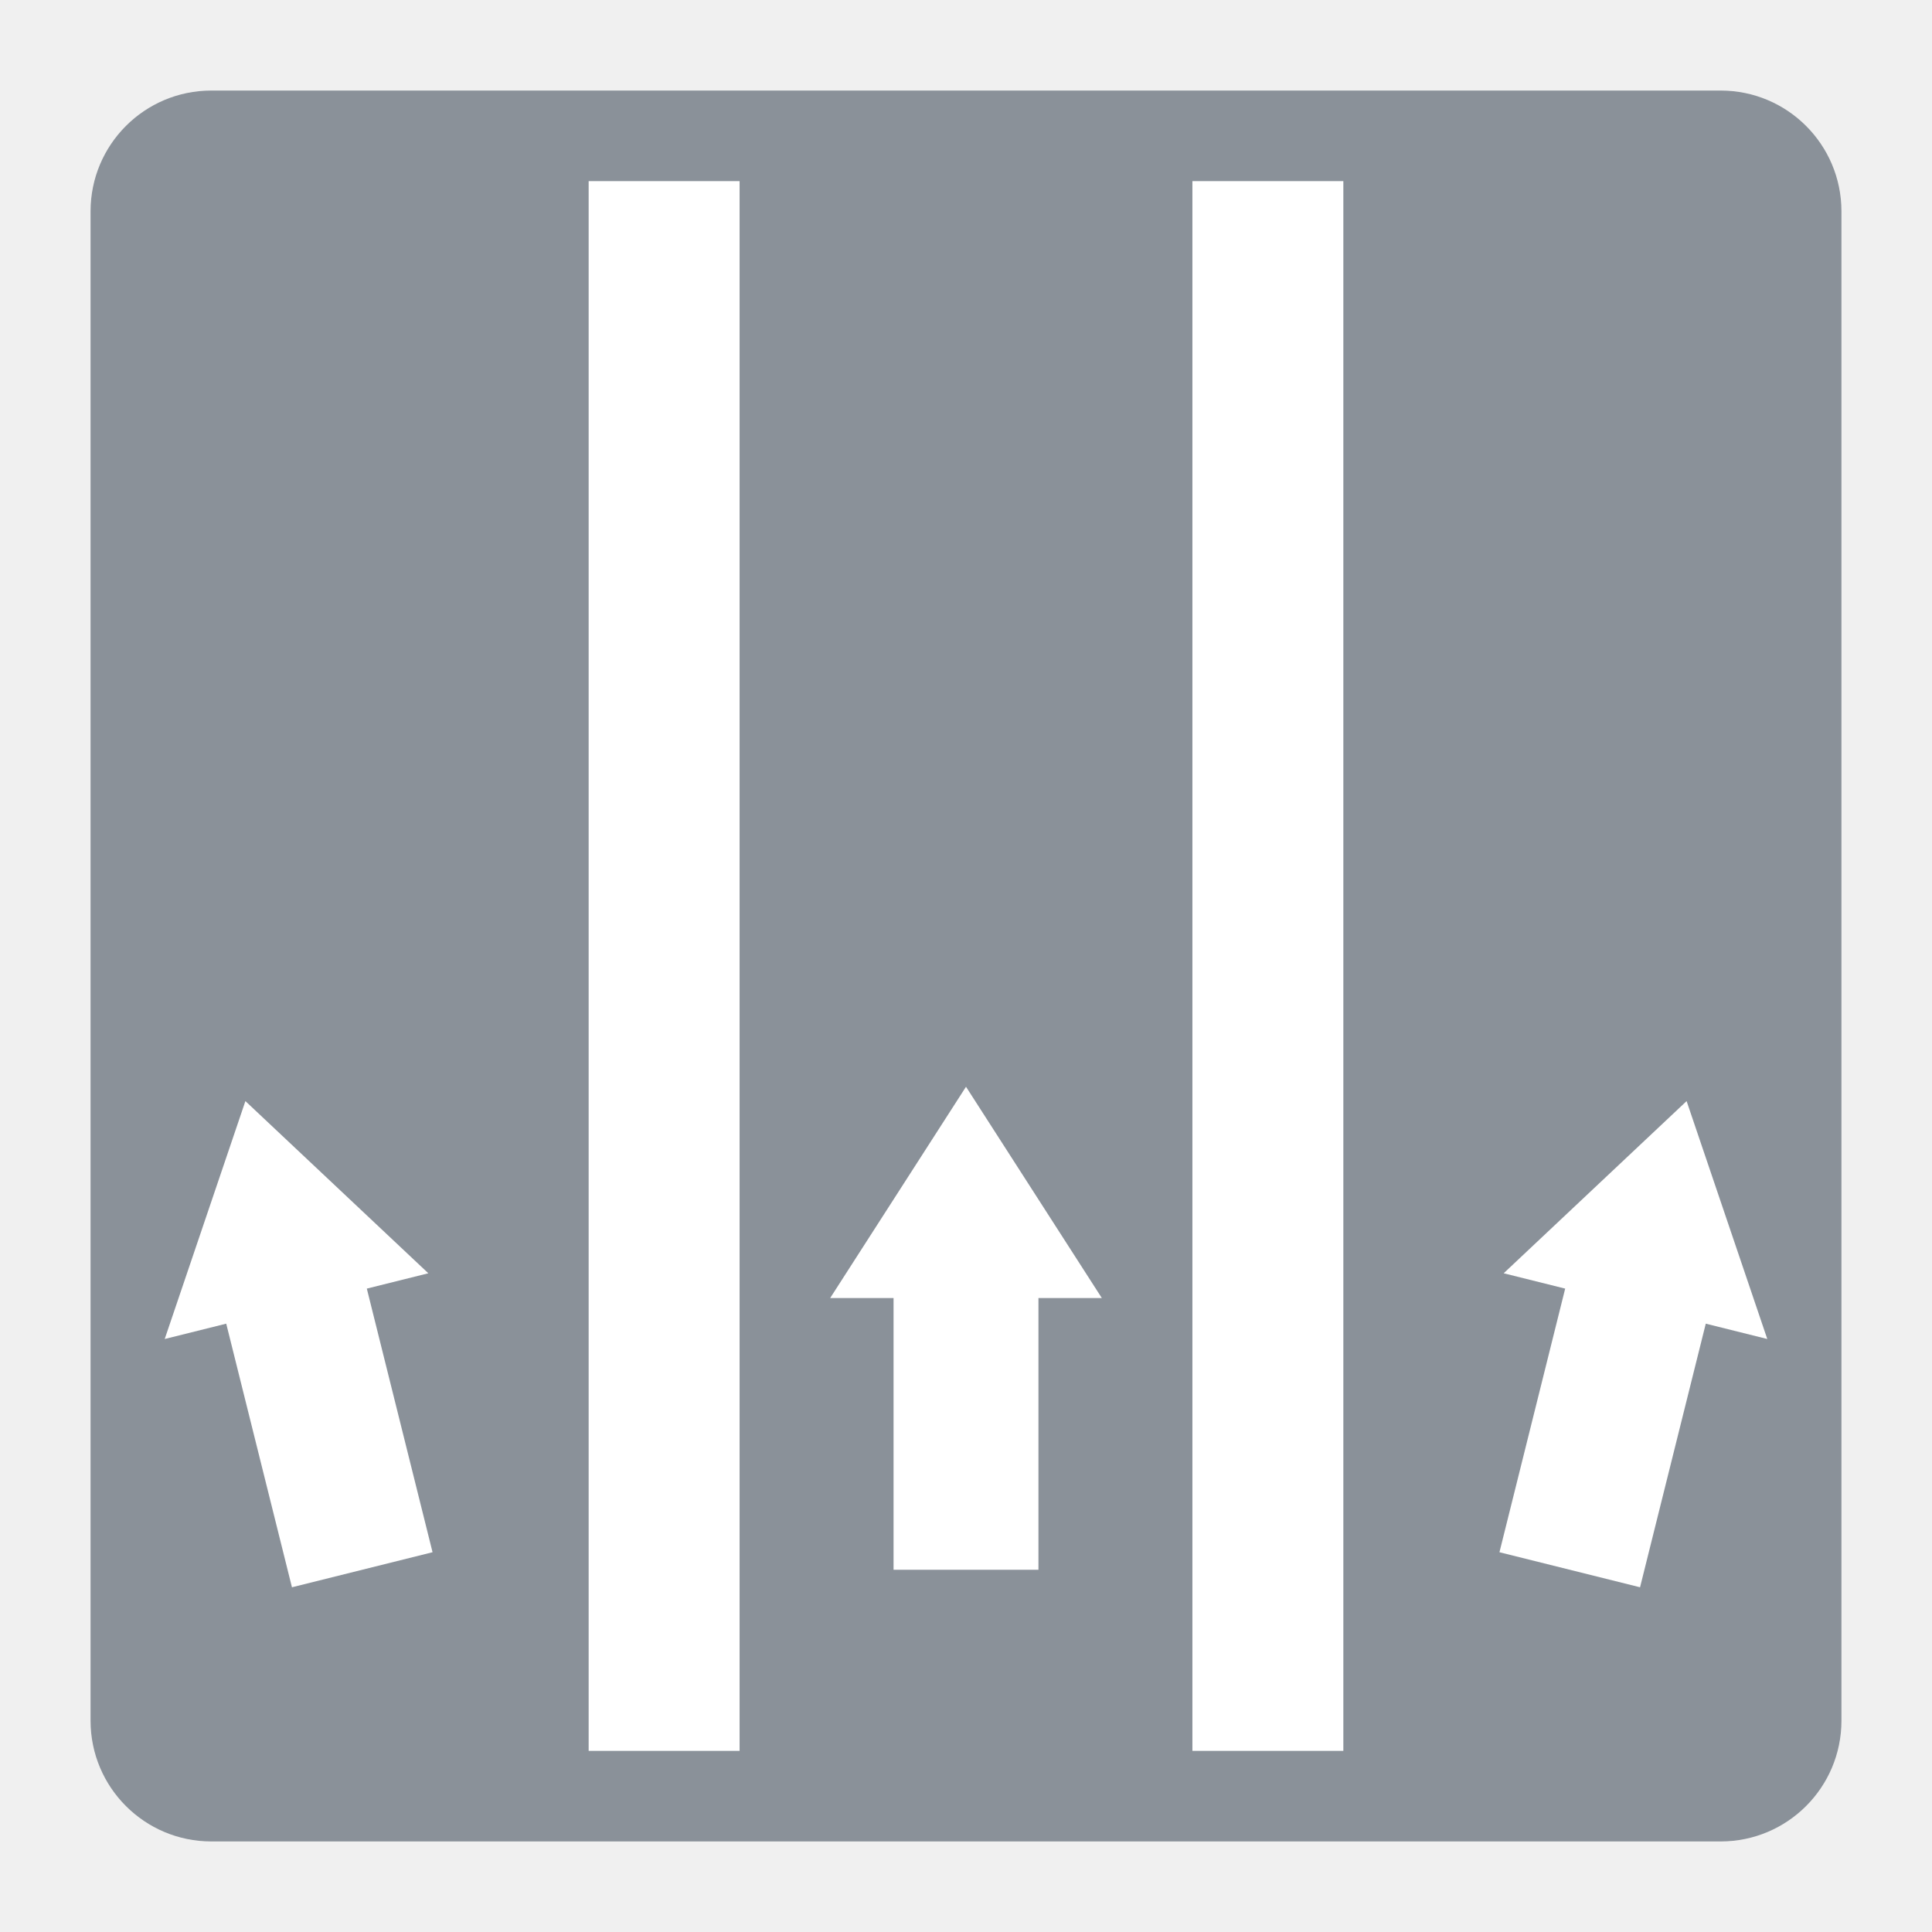
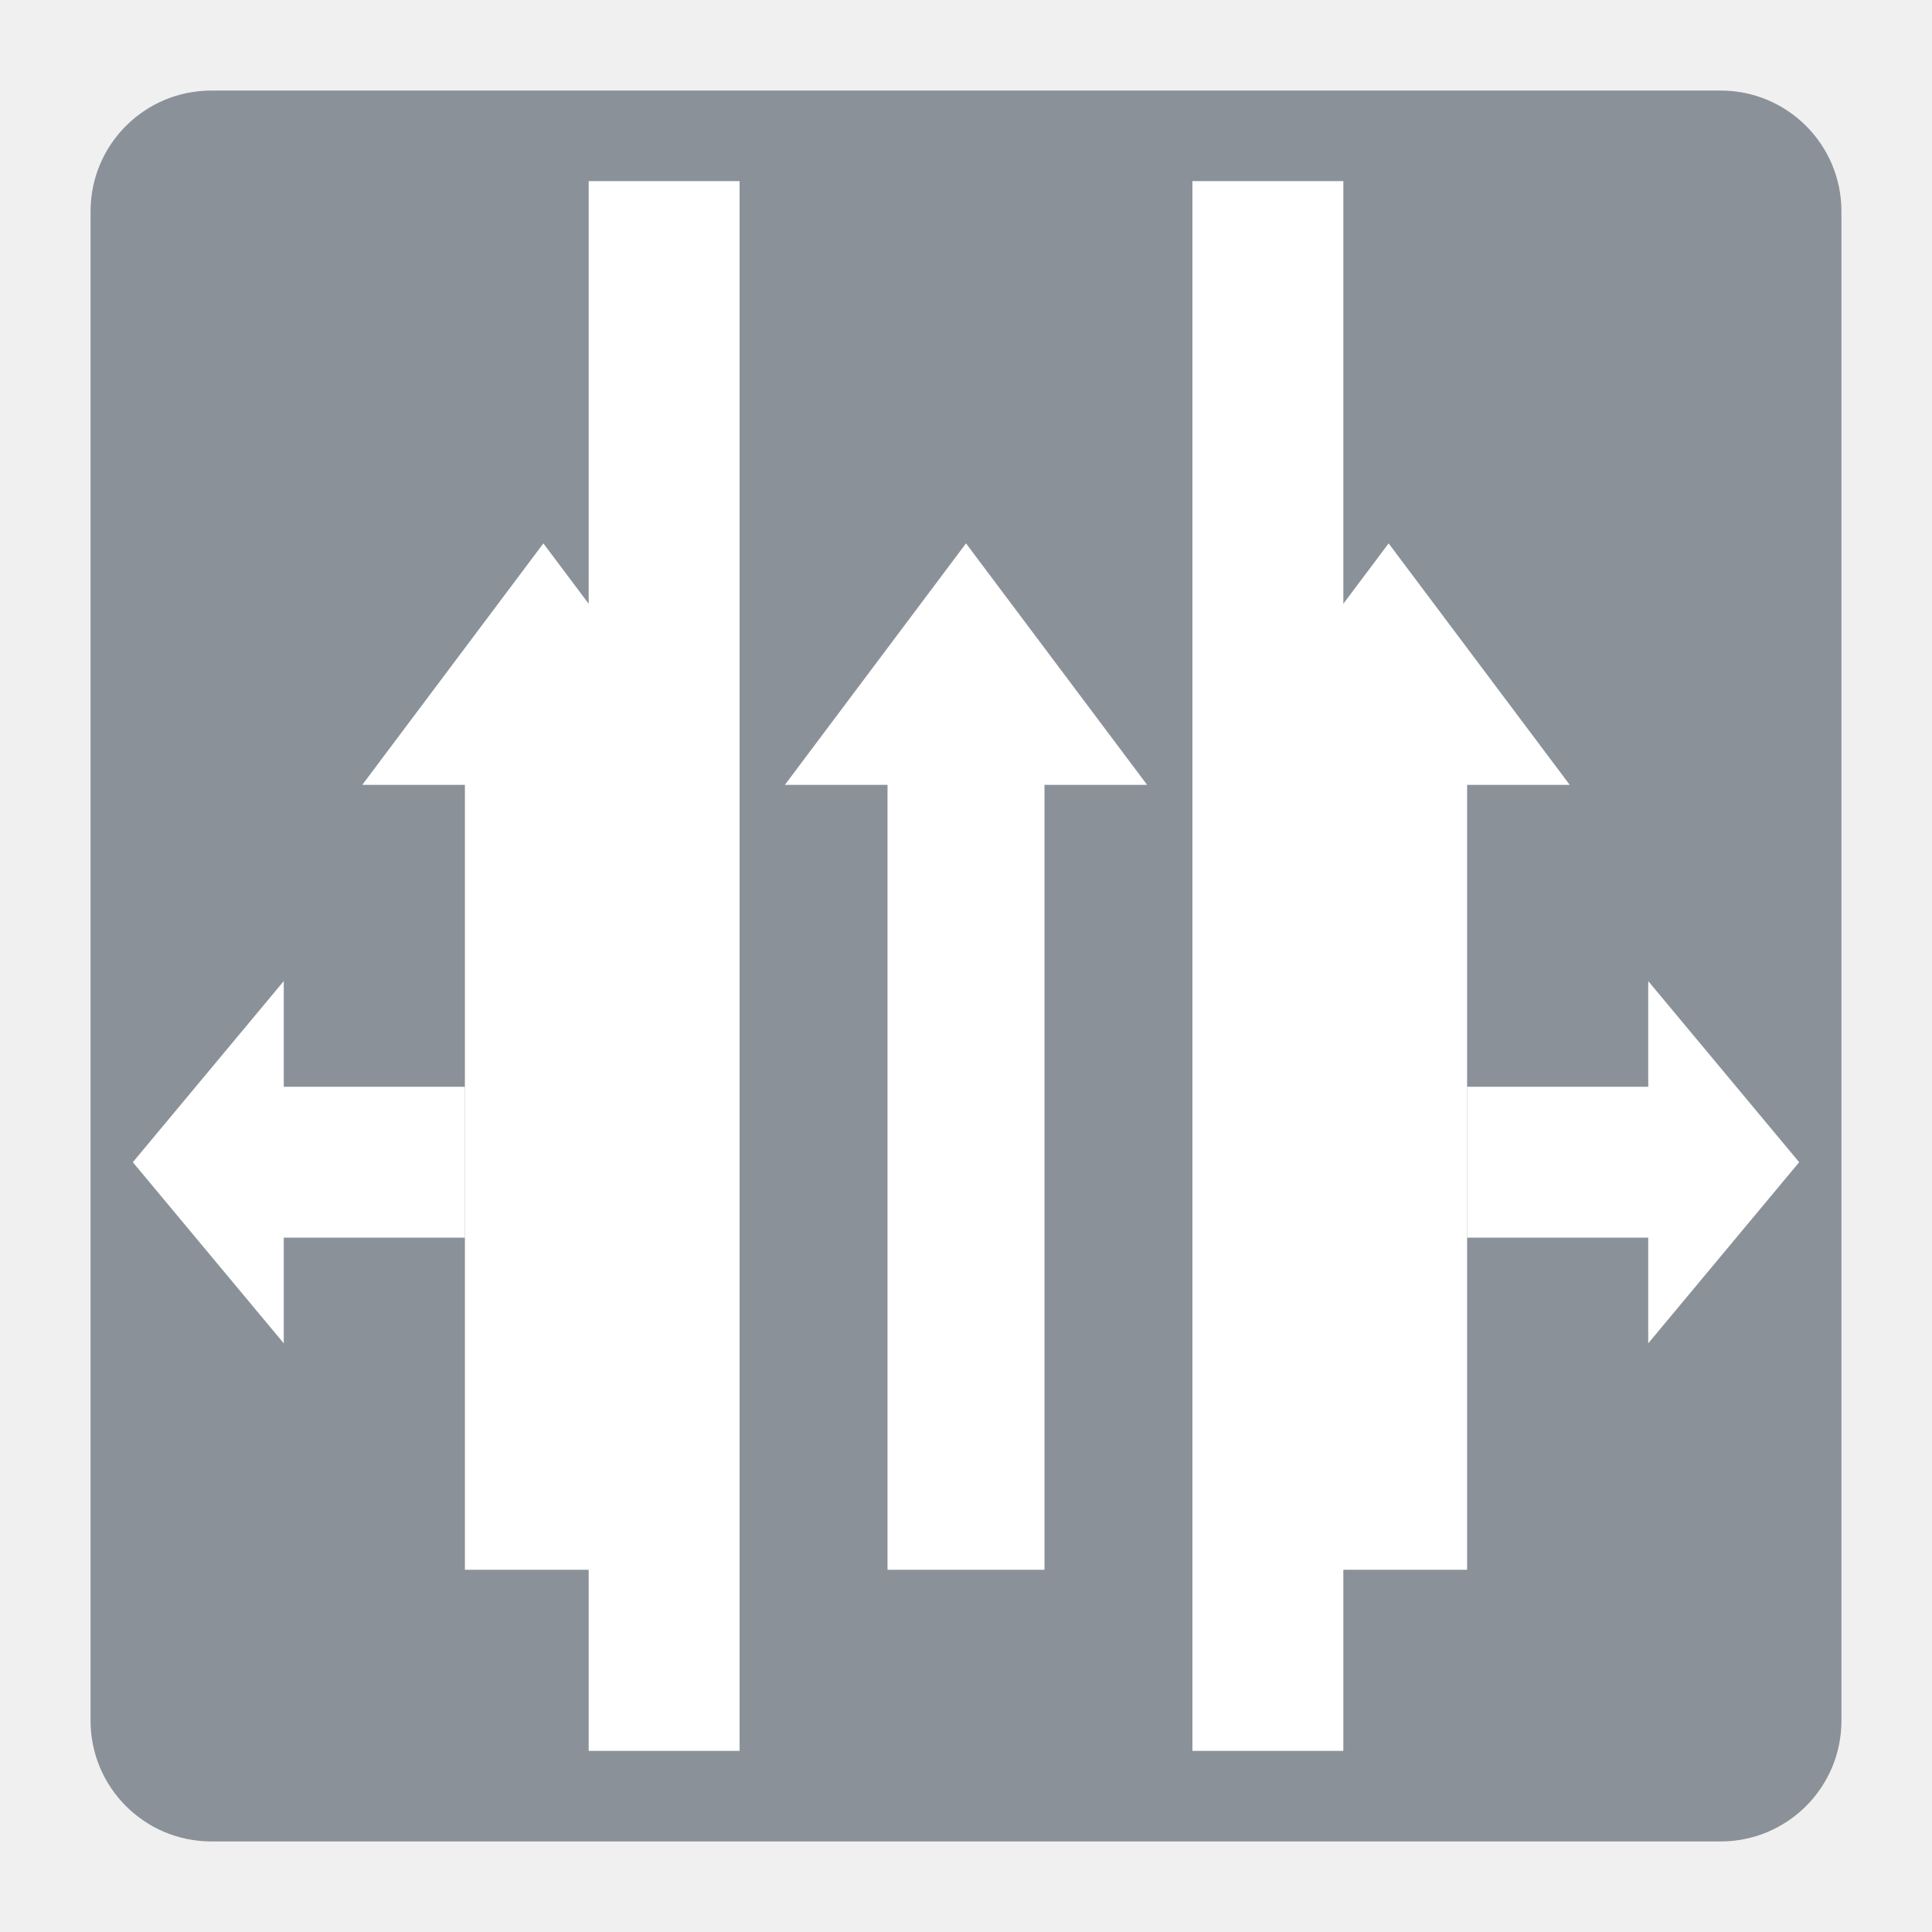
<svg xmlns="http://www.w3.org/2000/svg" width="64" height="64" viewBox="0 0 64 64">
  <rect x="3" y="3" width="58" height="58" rx="4" fill="#8A9199" />
  <line x1="22" y1="6" x2="22" y2="58" stroke="#FFFFFF" stroke-width="5" />
  <line x1="42" y1="6" x2="42" y2="58" stroke="#FFFFFF" stroke-width="5" />
-   <g transform="translate(12 52) rotate(-14)">
-     <path d="M-2.4 0 L-2.4 -9 L-4.5 -9 L0 -16 L4.5 -9 L2.4 -9 L2.4 0 Z" fill="#FFFFFF" />
-   </g>
-   <g transform="translate(32 52) rotate(0)">
-     <path d="M-2.4 0 L-2.4 -9 L-4.5 -9 L0 -16 L4.5 -9 L2.4 -9 L2.4 0 Z" fill="#FFFFFF" />
-   </g>
-   <g transform="translate(52 52) rotate(14)">
-     <path d="M-2.4 0 L-2.4 -9 L-4.5 -9 L0 -16 L4.5 -9 L2.4 -9 L2.4 0 Z" fill="#FFFFFF" />
-   </g>
+   <path d="M15.4 52 L15.4 26 L12 26 L18 18 L24 26 L20.6 26 L20.6 52 Z" fill="#FFFFFF" />
+   <path d="M15.4 36 L9.4 36 L9.4 32.5 L4.4 38.5 L9.4 44.5 L9.4 41 L15.4 41 Z" fill="#FFFFFF" />
+   <path d="M29.4 52 L29.4 26 L26 26 L32 18 L38 26 L34.6 26 L34.6 52 Z" fill="#FFFFFF" />
+   <path d="M43.4 52 L43.4 26 L40 26 L46 18 L52 26 L48.6 26 L48.6 52 Z" fill="#FFFFFF" />
+   <path d="M48.6 36 L54.6 36 L54.6 32.5 L59.6 38.5 L54.6 44.5 L54.6 41 L48.6 41 Z" fill="#FFFFFF" />
</svg>
